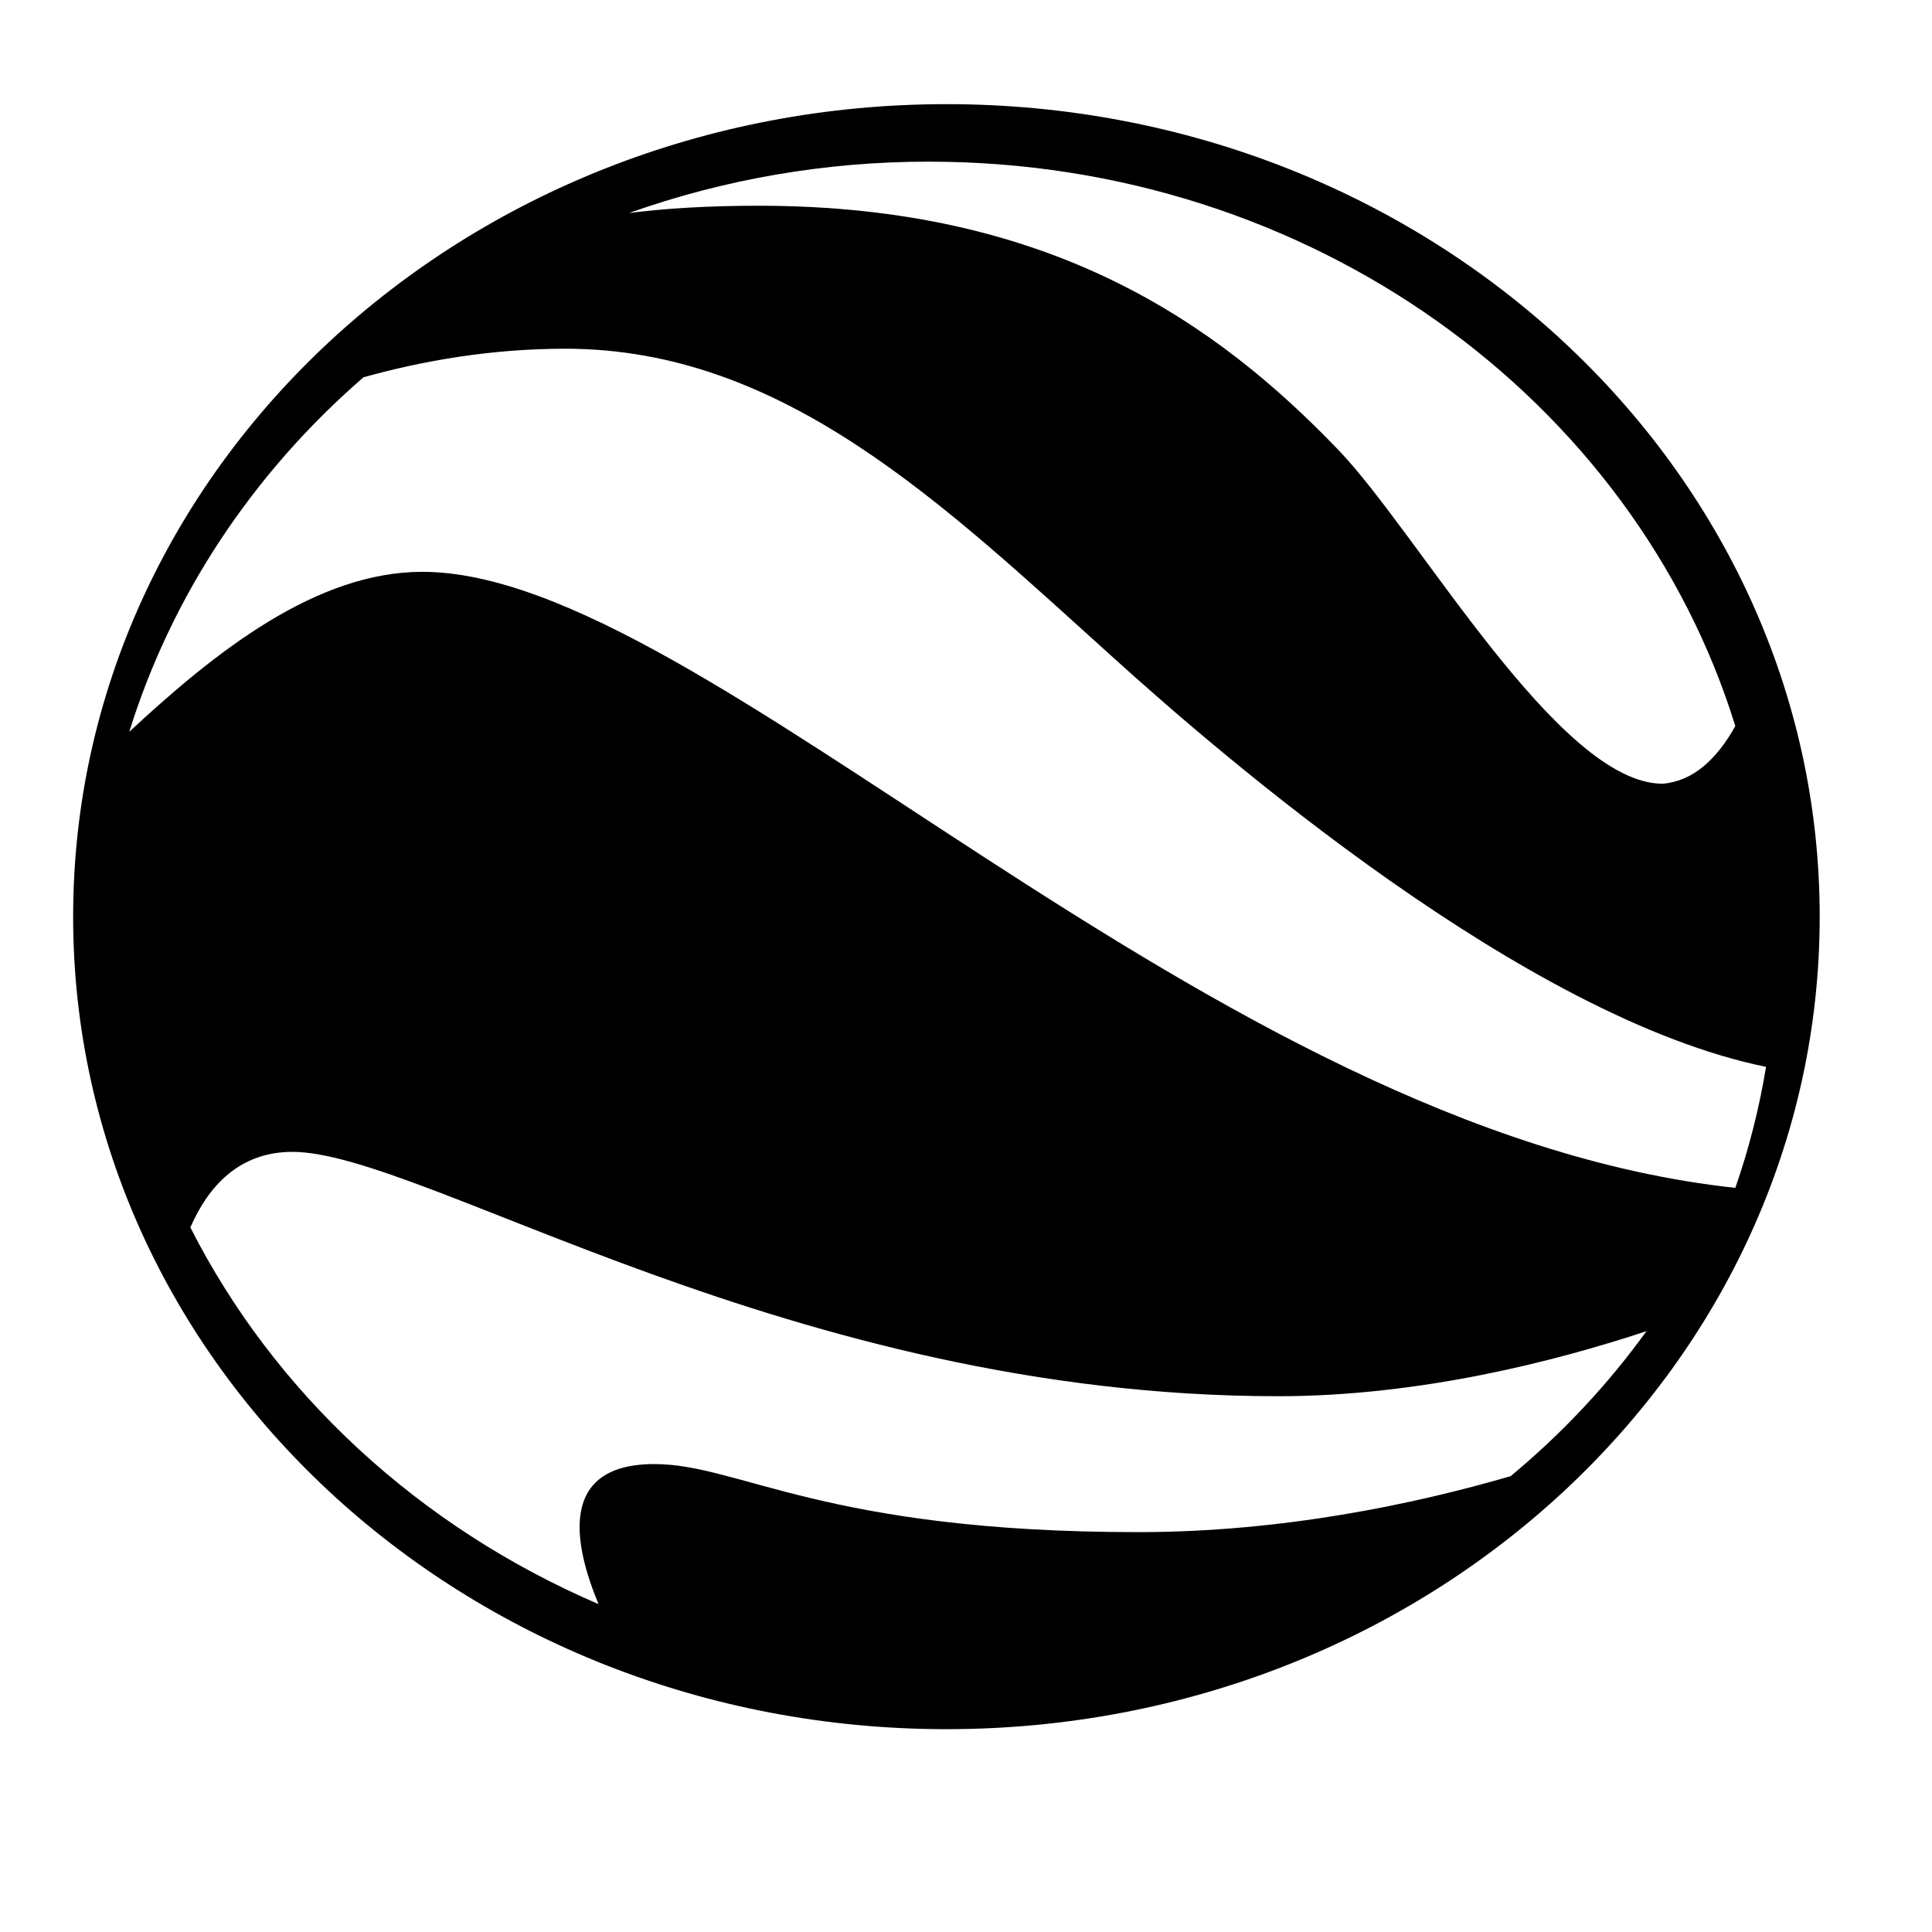
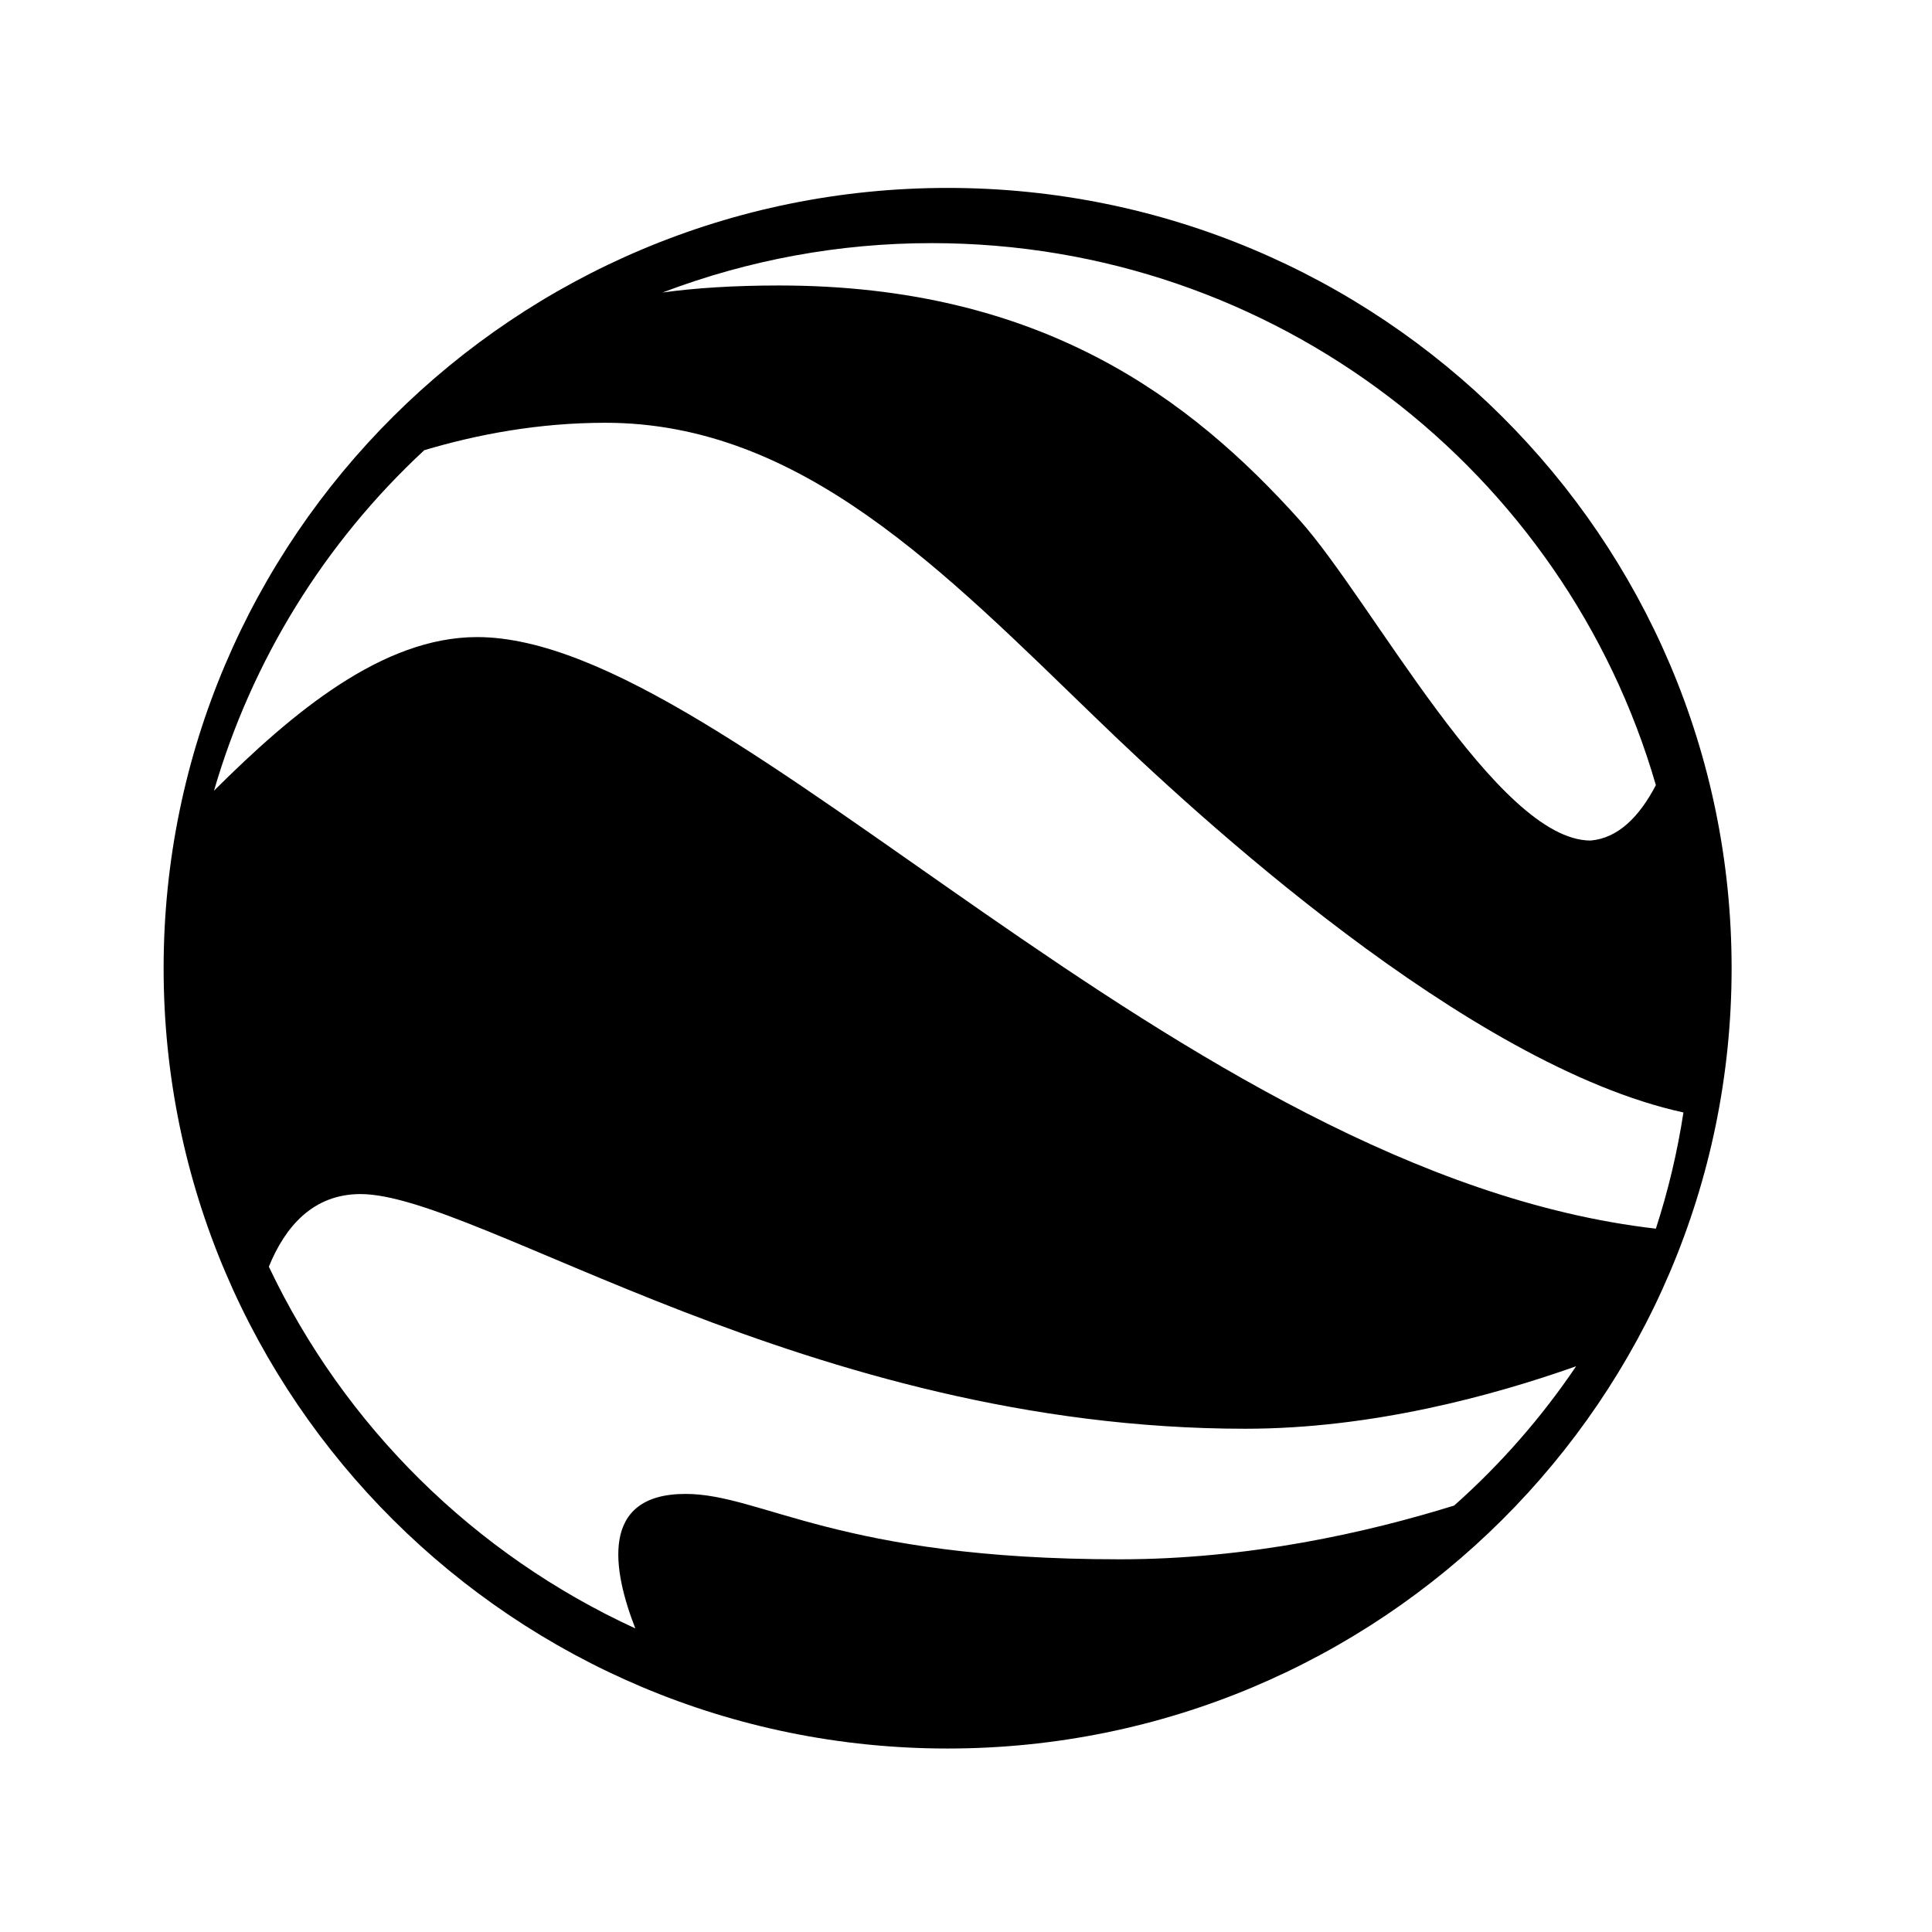
- <svg xmlns="http://www.w3.org/2000/svg" width="800px" height="800px" viewBox="0 0 100 100" aria-hidden="true" role="img" class="iconify iconify--gis" preserveAspectRatio="xMidYMid meet" version="1.1" id="svg8">
-   <defs id="defs12" />
-   <path fill="#000000" d="M 48.987,5.391 A 45.2,42.055 0 0 0 3.786,47.446 45.2,42.055 0 0 0 48.987,89.502 45.2,42.055 0 0 0 94.187,47.446 45.2,42.055 0 0 0 48.987,5.391 m -0.916,2.976 c 19.816,0 36.522,12.336 41.749,29.213 -0.966,1.729 -2.198,2.86 -3.763,2.985 -5.38,0 -12.616,-12.936 -16.786,-17.28 C 63.023,16.781 54.433,10.649 39.274,10.649 c -2.656,0 -4.87,0.14 -6.718,0.378 A 43.38,40.362 0 0 1 48.071,8.367 m -18.813,9.682 c 11.29,0 19.521,8.011 28.362,15.987 5.639,5.103 21.318,18.641 33.79,21.185 a 42.892,39.908 0 0 1 -1.589,6.262 C 62.36,58.538 36.539,29.598 21.86,29.598 c -5.464,0 -10.645,4.069 -15.169,8.28 A 43.457,40.433 0 0 1 18.815,19.527 c 3.064,-0.852 6.589,-1.477 10.442,-1.477 M 15.131,59.62 c 6.77,0 25.804,12.648 51.02,12.648 7.278,0 14.267,-1.776 19.071,-3.368 a 42.81,39.831 0 0 1 -7.031,7.506 c -5.022,1.462 -11.859,2.897 -19.275,2.897 -16.252,0 -20.635,-3.523 -25.041,-3.523 -4.984,0 -4.199,4.127 -2.893,7.25 A 43.573,40.541 0 0 1 9.853,63.532 C 10.773,61.42 12.366,59.62 15.141,59.62" id="path6" style="stroke-width:1.938" />
+ <svg xmlns="http://www.w3.org/2000/svg" clip-rule="evenodd" fill-rule="evenodd" stroke-linejoin="round" stroke-miterlimit="2" viewBox="0 0 64 64" version="1.1" id="svg10">
+   <defs id="defs14">
+     <filter style="color-interpolation-filters:sRGB" id="filter959" x="-0.042" y="-0.062" width="1.083" height="1.125">
+       <feColorMatrix values="0.21 0.72 0.072 0.62 0 0.21 0.72 0.072 0.62 0 0.21 0.72 0.072 0.62 0 0 0 0 1 0 " id="feColorMatrix957" />
+     </filter>
+     <filter style="color-interpolation-filters:sRGB" id="filter939" x="0" y="0" width="1" height="1">
+       <feColorMatrix values="0.21 0.72 0.072 0.62 0 0.21 0.72 0.072 0.62 0 0.21 0.72 0.072 0.62 0 0 0 0 1 0 " id="feColorMatrix937" />
+     </filter>
+   </defs>
+   <path d="m0 0h64v64h-64z" fill="none" id="path2" />
+   <text xml:space="preserve" style="font-style:normal;font-weight:normal;font-size:40px;line-height:1.25;font-family:sans-serif;letter-spacing:0px;word-spacing:0px;fill:#000000;fill-opacity:1;stroke:none" x="17.627" y="10.847" id="text827">
+     <tspan id="tspan825" x="17.627" y="46.238" />
+   </text>
+   <path fill="#000000" d="M 31.391,6.225 A 25.971,25.849 0 0 0 5.42,32.074 25.971,25.849 0 0 0 31.391,57.922 25.971,25.849 0 0 0 57.362,32.074 25.971,25.849 0 0 0 31.391,6.225 m -0.526,1.829 c 11.386,0 20.985,7.582 23.988,17.955 -0.555,1.063 -1.263,1.758 -2.162,1.835 -3.091,0 -7.249,-7.951 -9.645,-10.621 -3.59,-3.997 -8.526,-7.766 -17.236,-7.766 -1.526,0 -2.798,0.086 -3.86,0.232 a 24.926,24.808 0 0 1 8.915,-1.635 m -10.81,5.951 c 6.487,0 11.216,4.924 16.296,9.826 3.24,3.136 12.249,11.457 19.415,13.021 a 24.645,24.529 0 0 1 -0.913,3.849 c -15.778,-1.809 -30.614,-19.597 -39.048,-19.597 -3.14,0 -6.117,2.501 -8.716,5.089 A 24.969,24.852 0 0 1 14.055,14.913 c 1.76,-0.524 3.786,-0.908 6,-0.908 m -8.117,25.55 c 3.89,0 14.827,7.774 29.315,7.774 4.182,0 8.198,-1.091 10.958,-2.07 a 24.598,24.482 0 0 1 -4.04,4.614 c -2.886,0.898 -6.814,1.781 -11.075,1.781 -9.338,0 -11.857,-2.166 -14.388,-2.166 -2.864,0 -2.412,2.537 -1.662,4.456 A 25.036,24.918 0 0 1 8.906,41.96 c 0.529,-1.298 1.444,-2.405 3.038,-2.405" id="path6" style="stroke-width:1.152" />
</svg>
